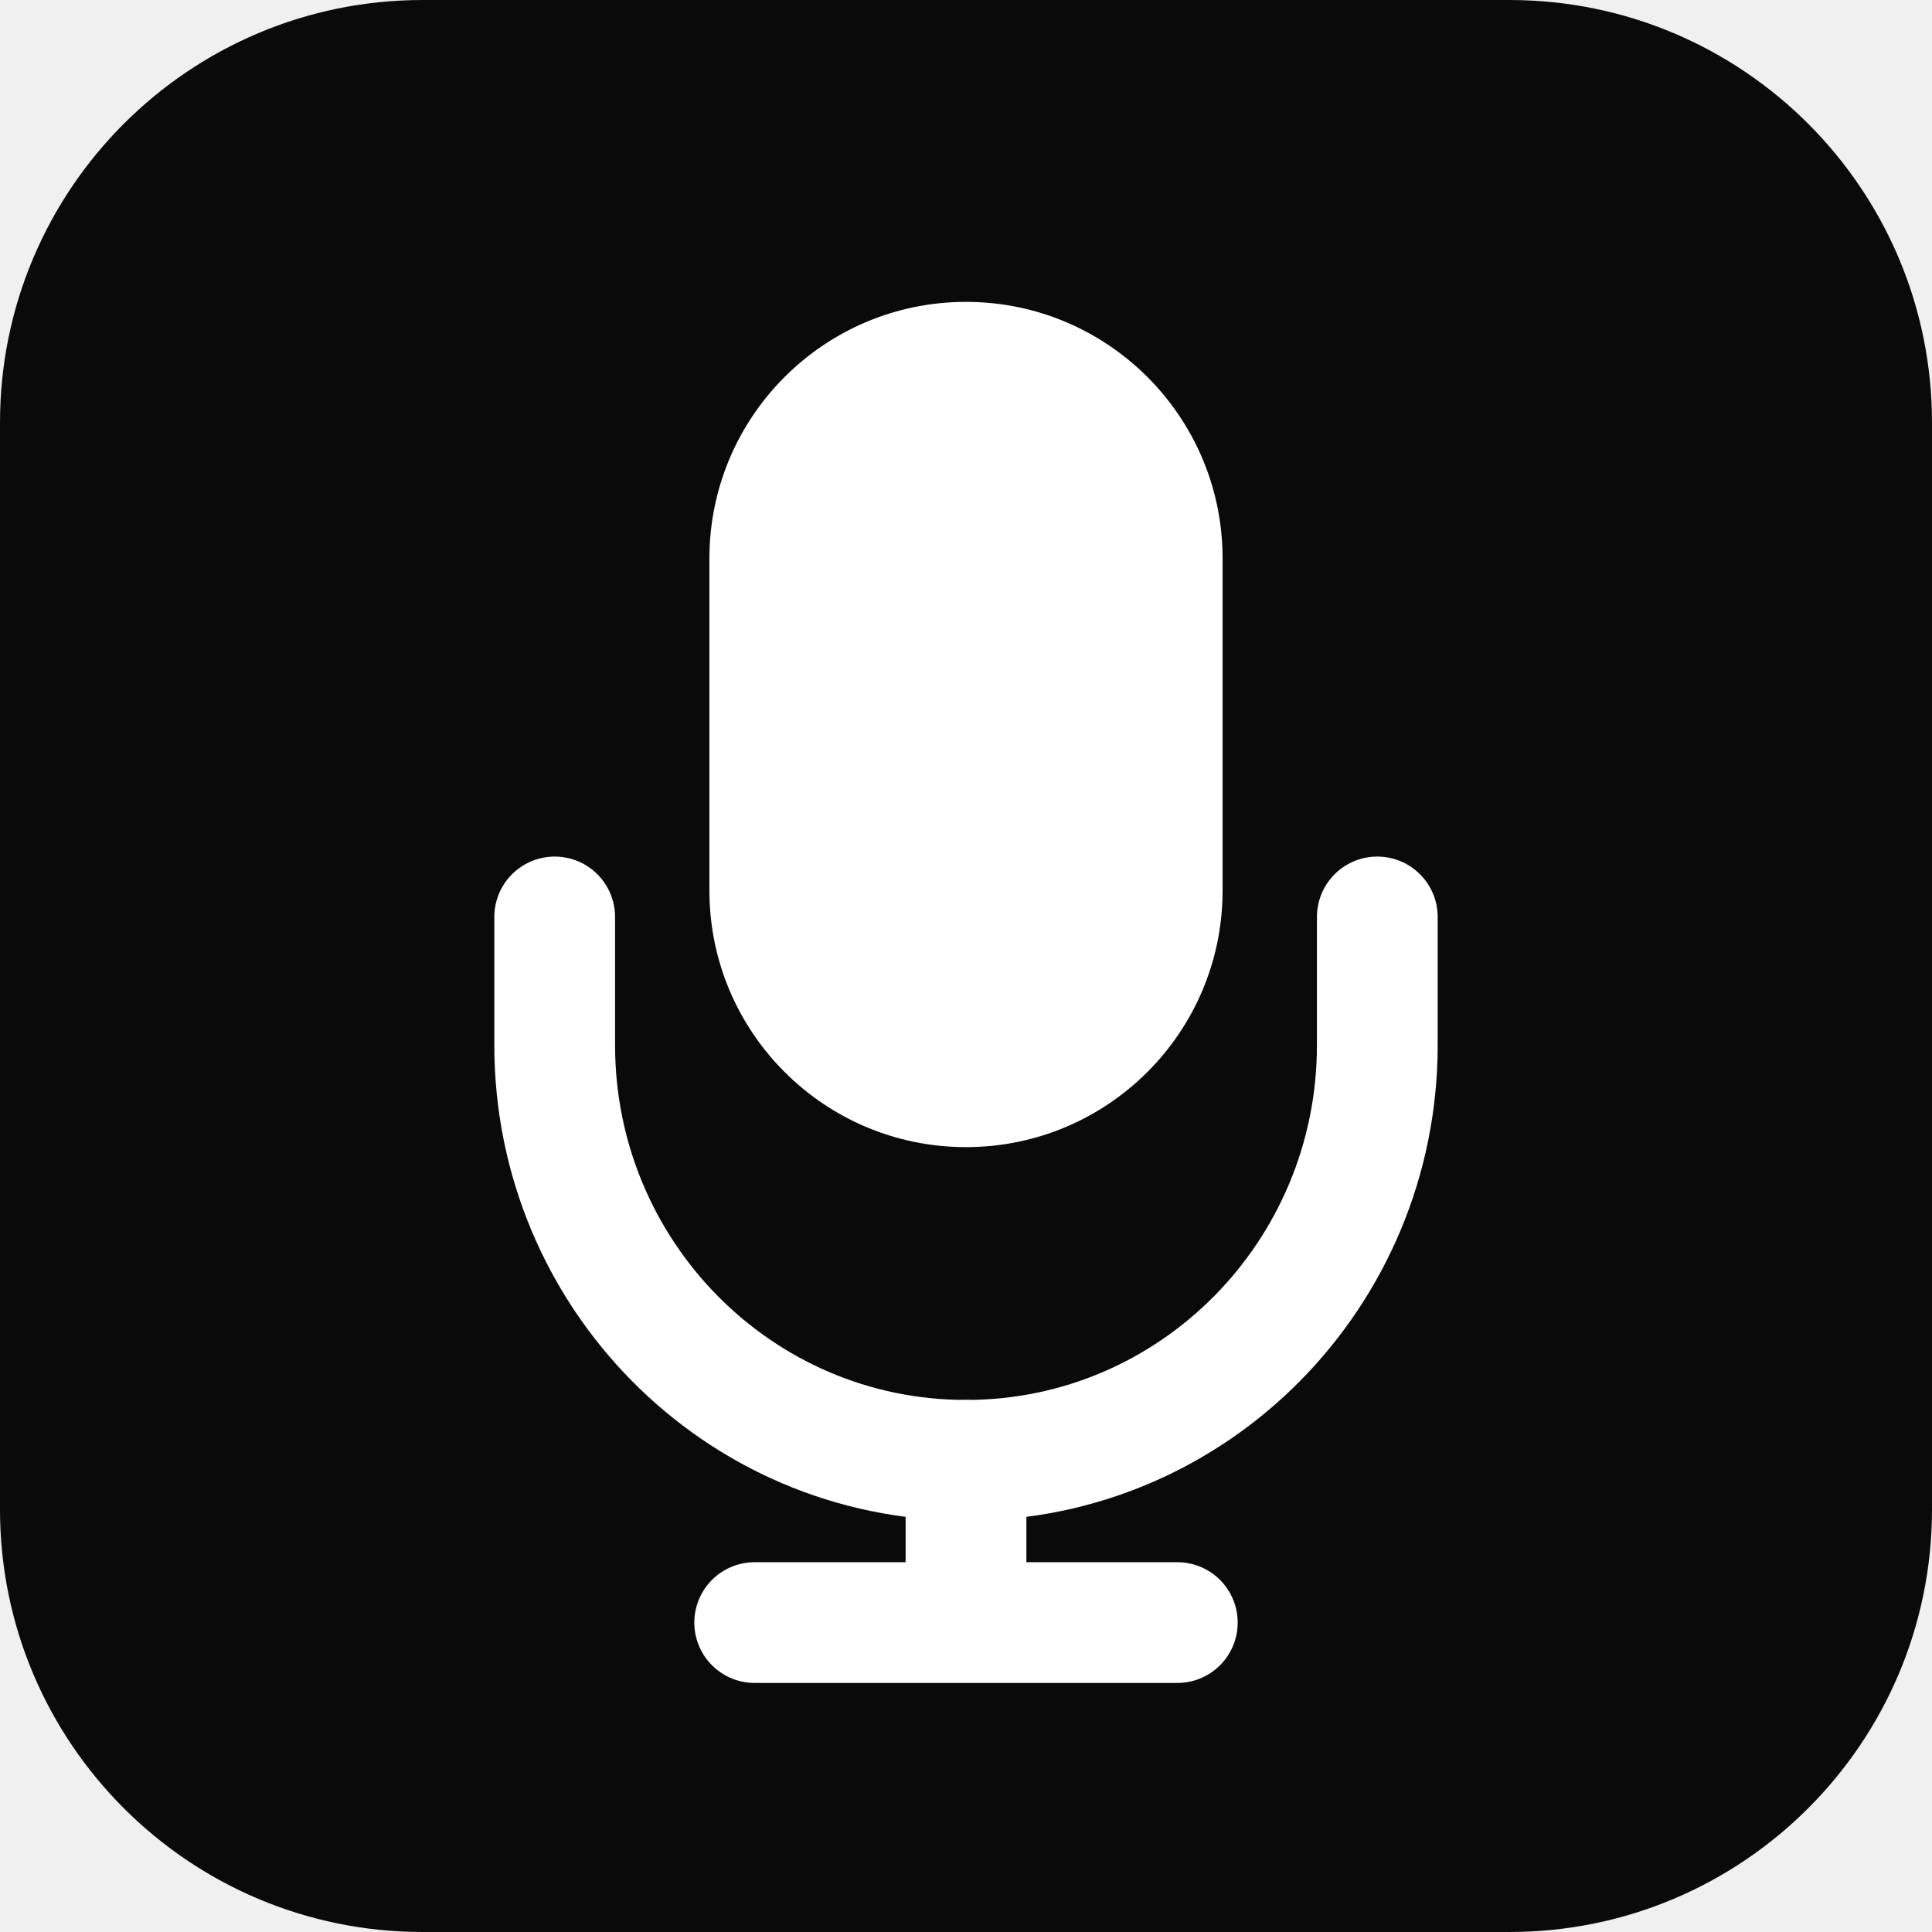
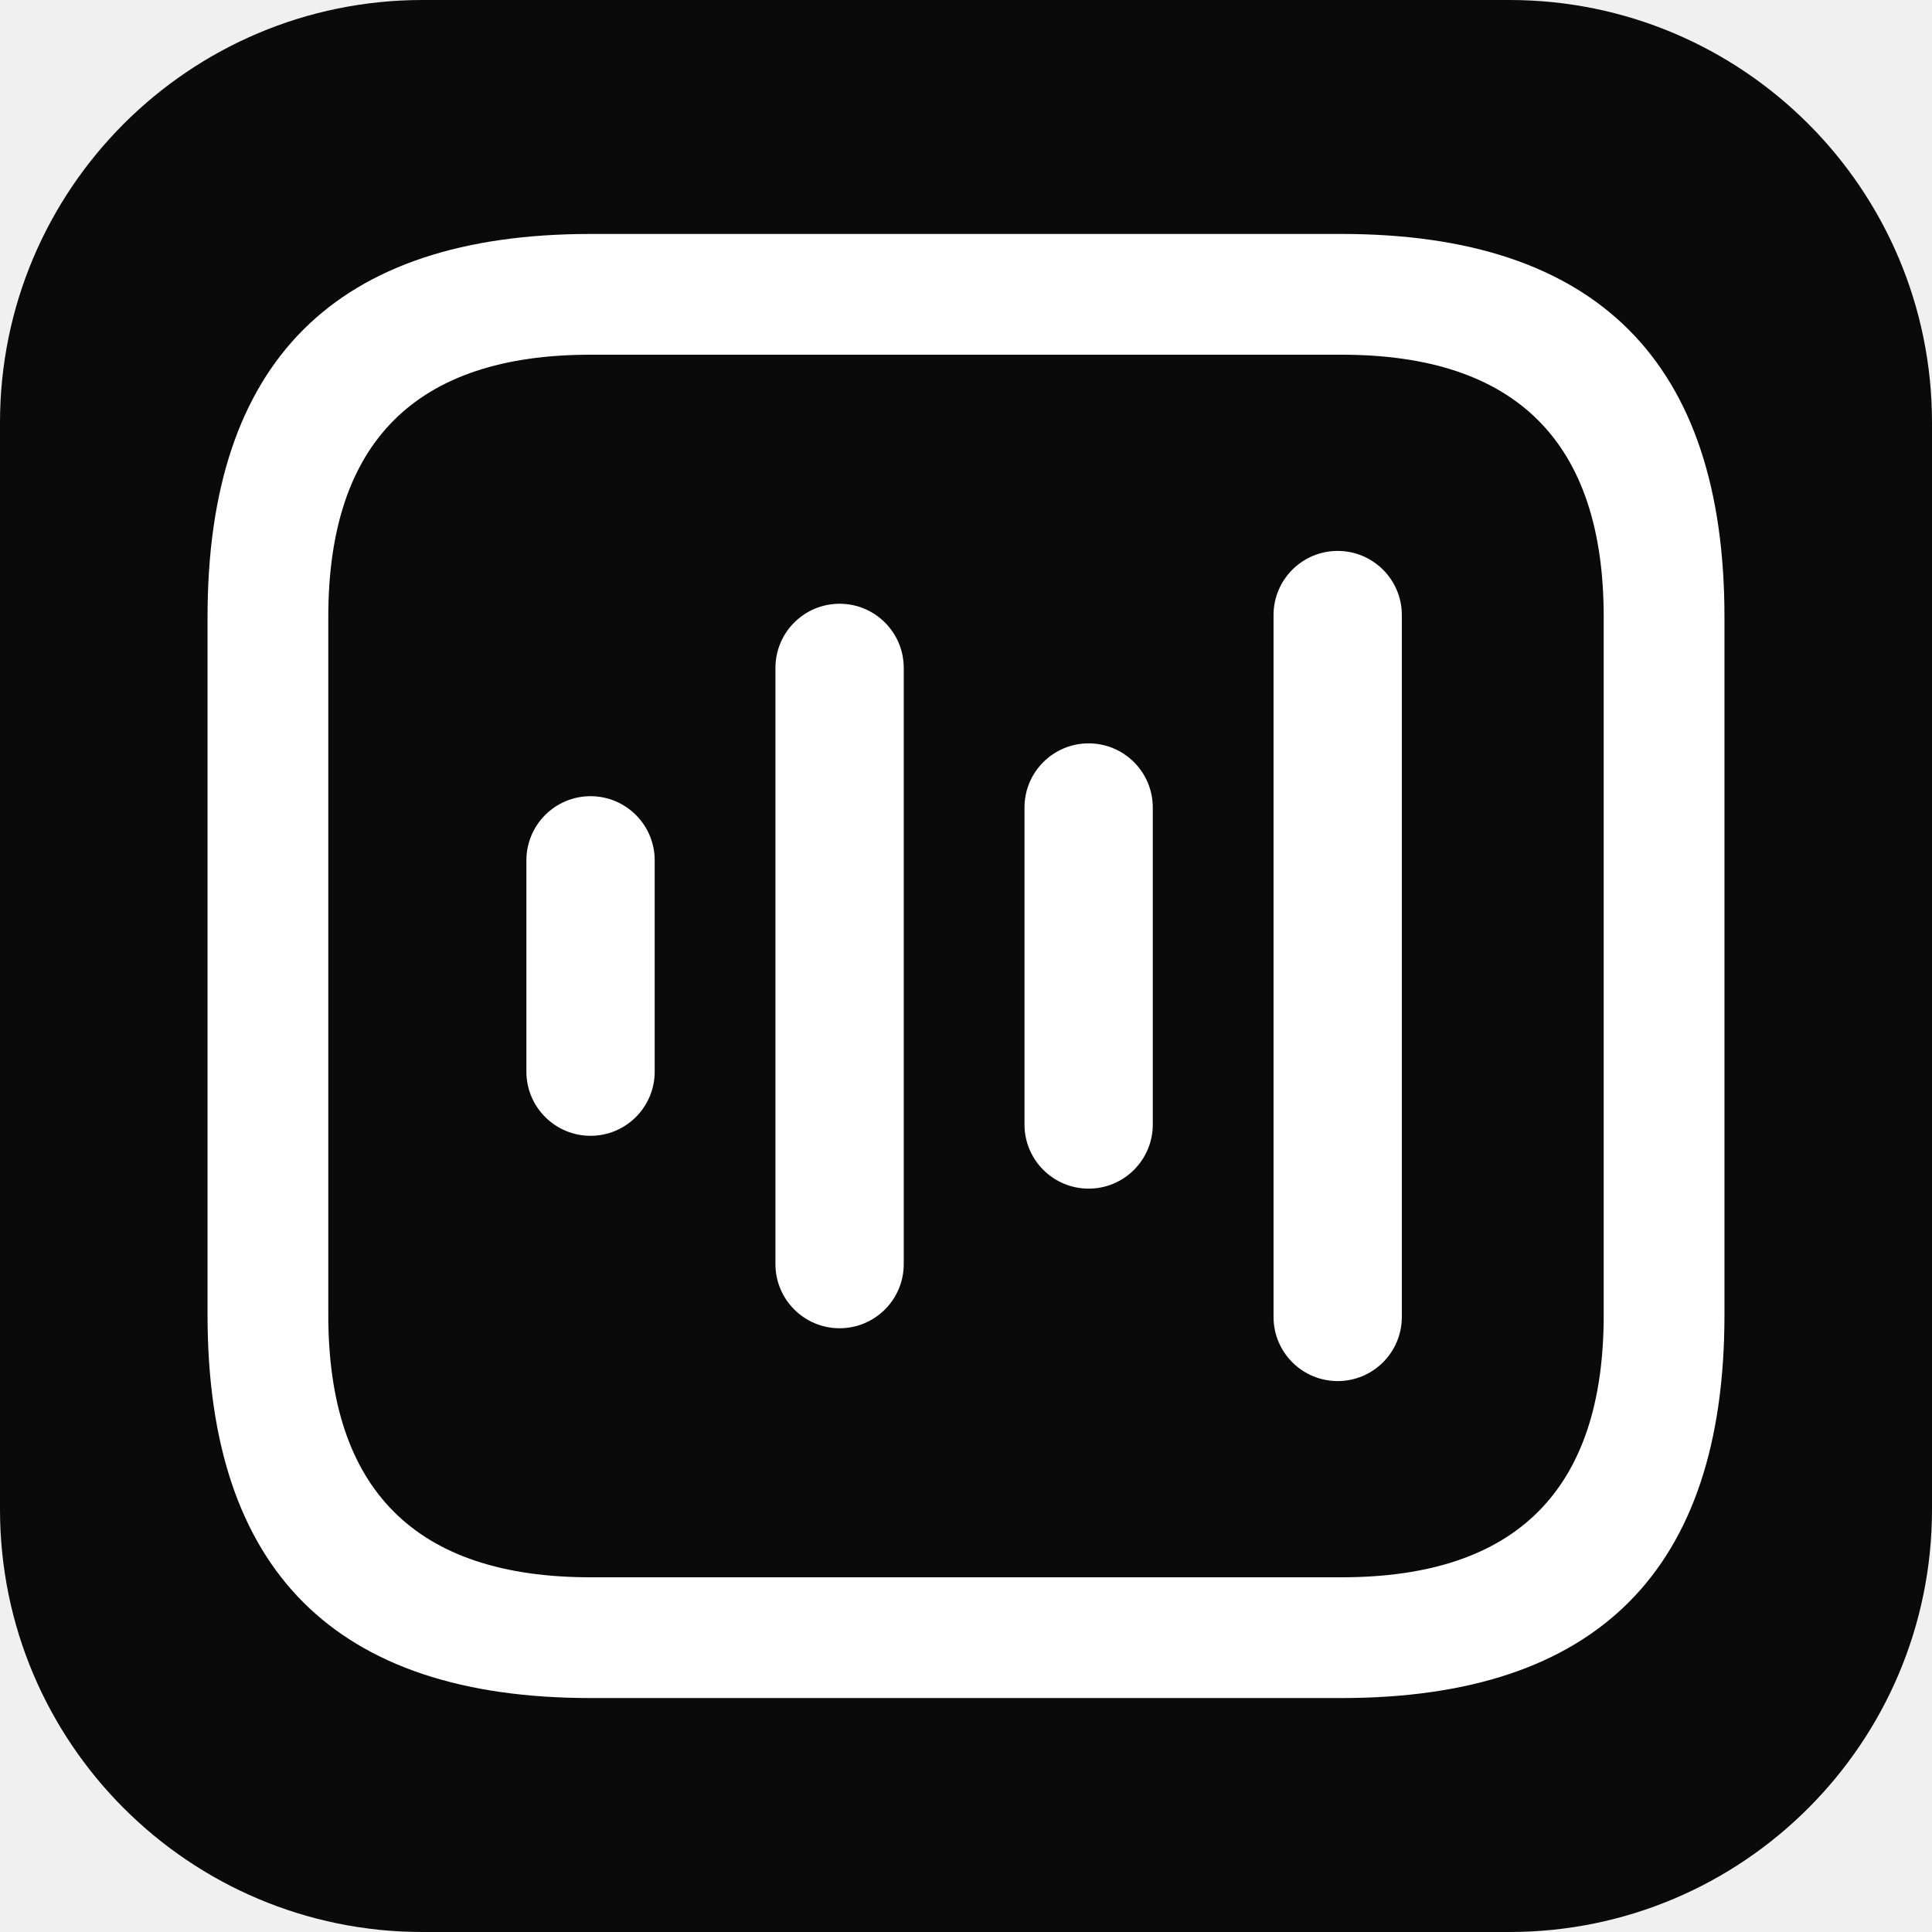
<svg xmlns="http://www.w3.org/2000/svg" viewBox="0 0 1024 1024">
  <rect width="1024" height="1024" rx="224" fill="#0A0A0A" />
-   <rect x="376" y="160" width="272" height="448" rx="136" fill="#FFFFFF" />
-   <path d="M294 486V554C294 675 391 774 512 774C633 774 730 675 730 554V486" fill="none" stroke="#FFFFFF" stroke-width="64" stroke-linecap="round" />
-   <path d="M512 774V860M400 860H624" fill="none" stroke="#FFFFFF" stroke-width="64" stroke-linecap="round" />
+   <path fill="#FFFFFF" fill-rule="evenodd" d="M313 124H711Q914 124 914 327V697Q914 900 711 900H313Q110 900 110 697V327Q110 124 313 124ZM313 188Q174 188 174 327V697Q174 836 313 836H711Q850 836 850 697V327Q850 188 711 188Z" />
+   <rect x="279" y="422" width="68" height="180" rx="34" fill="#FFFFFF" />
+   <rect x="411" y="320" width="68" height="384" rx="34" fill="#FFFFFF" />
+   <rect x="543" y="394" width="68" height="236" rx="34" fill="#FFFFFF" />
+   <rect x="675" y="292" width="68" height="440" rx="34" fill="#FFFFFF" />
</svg>
